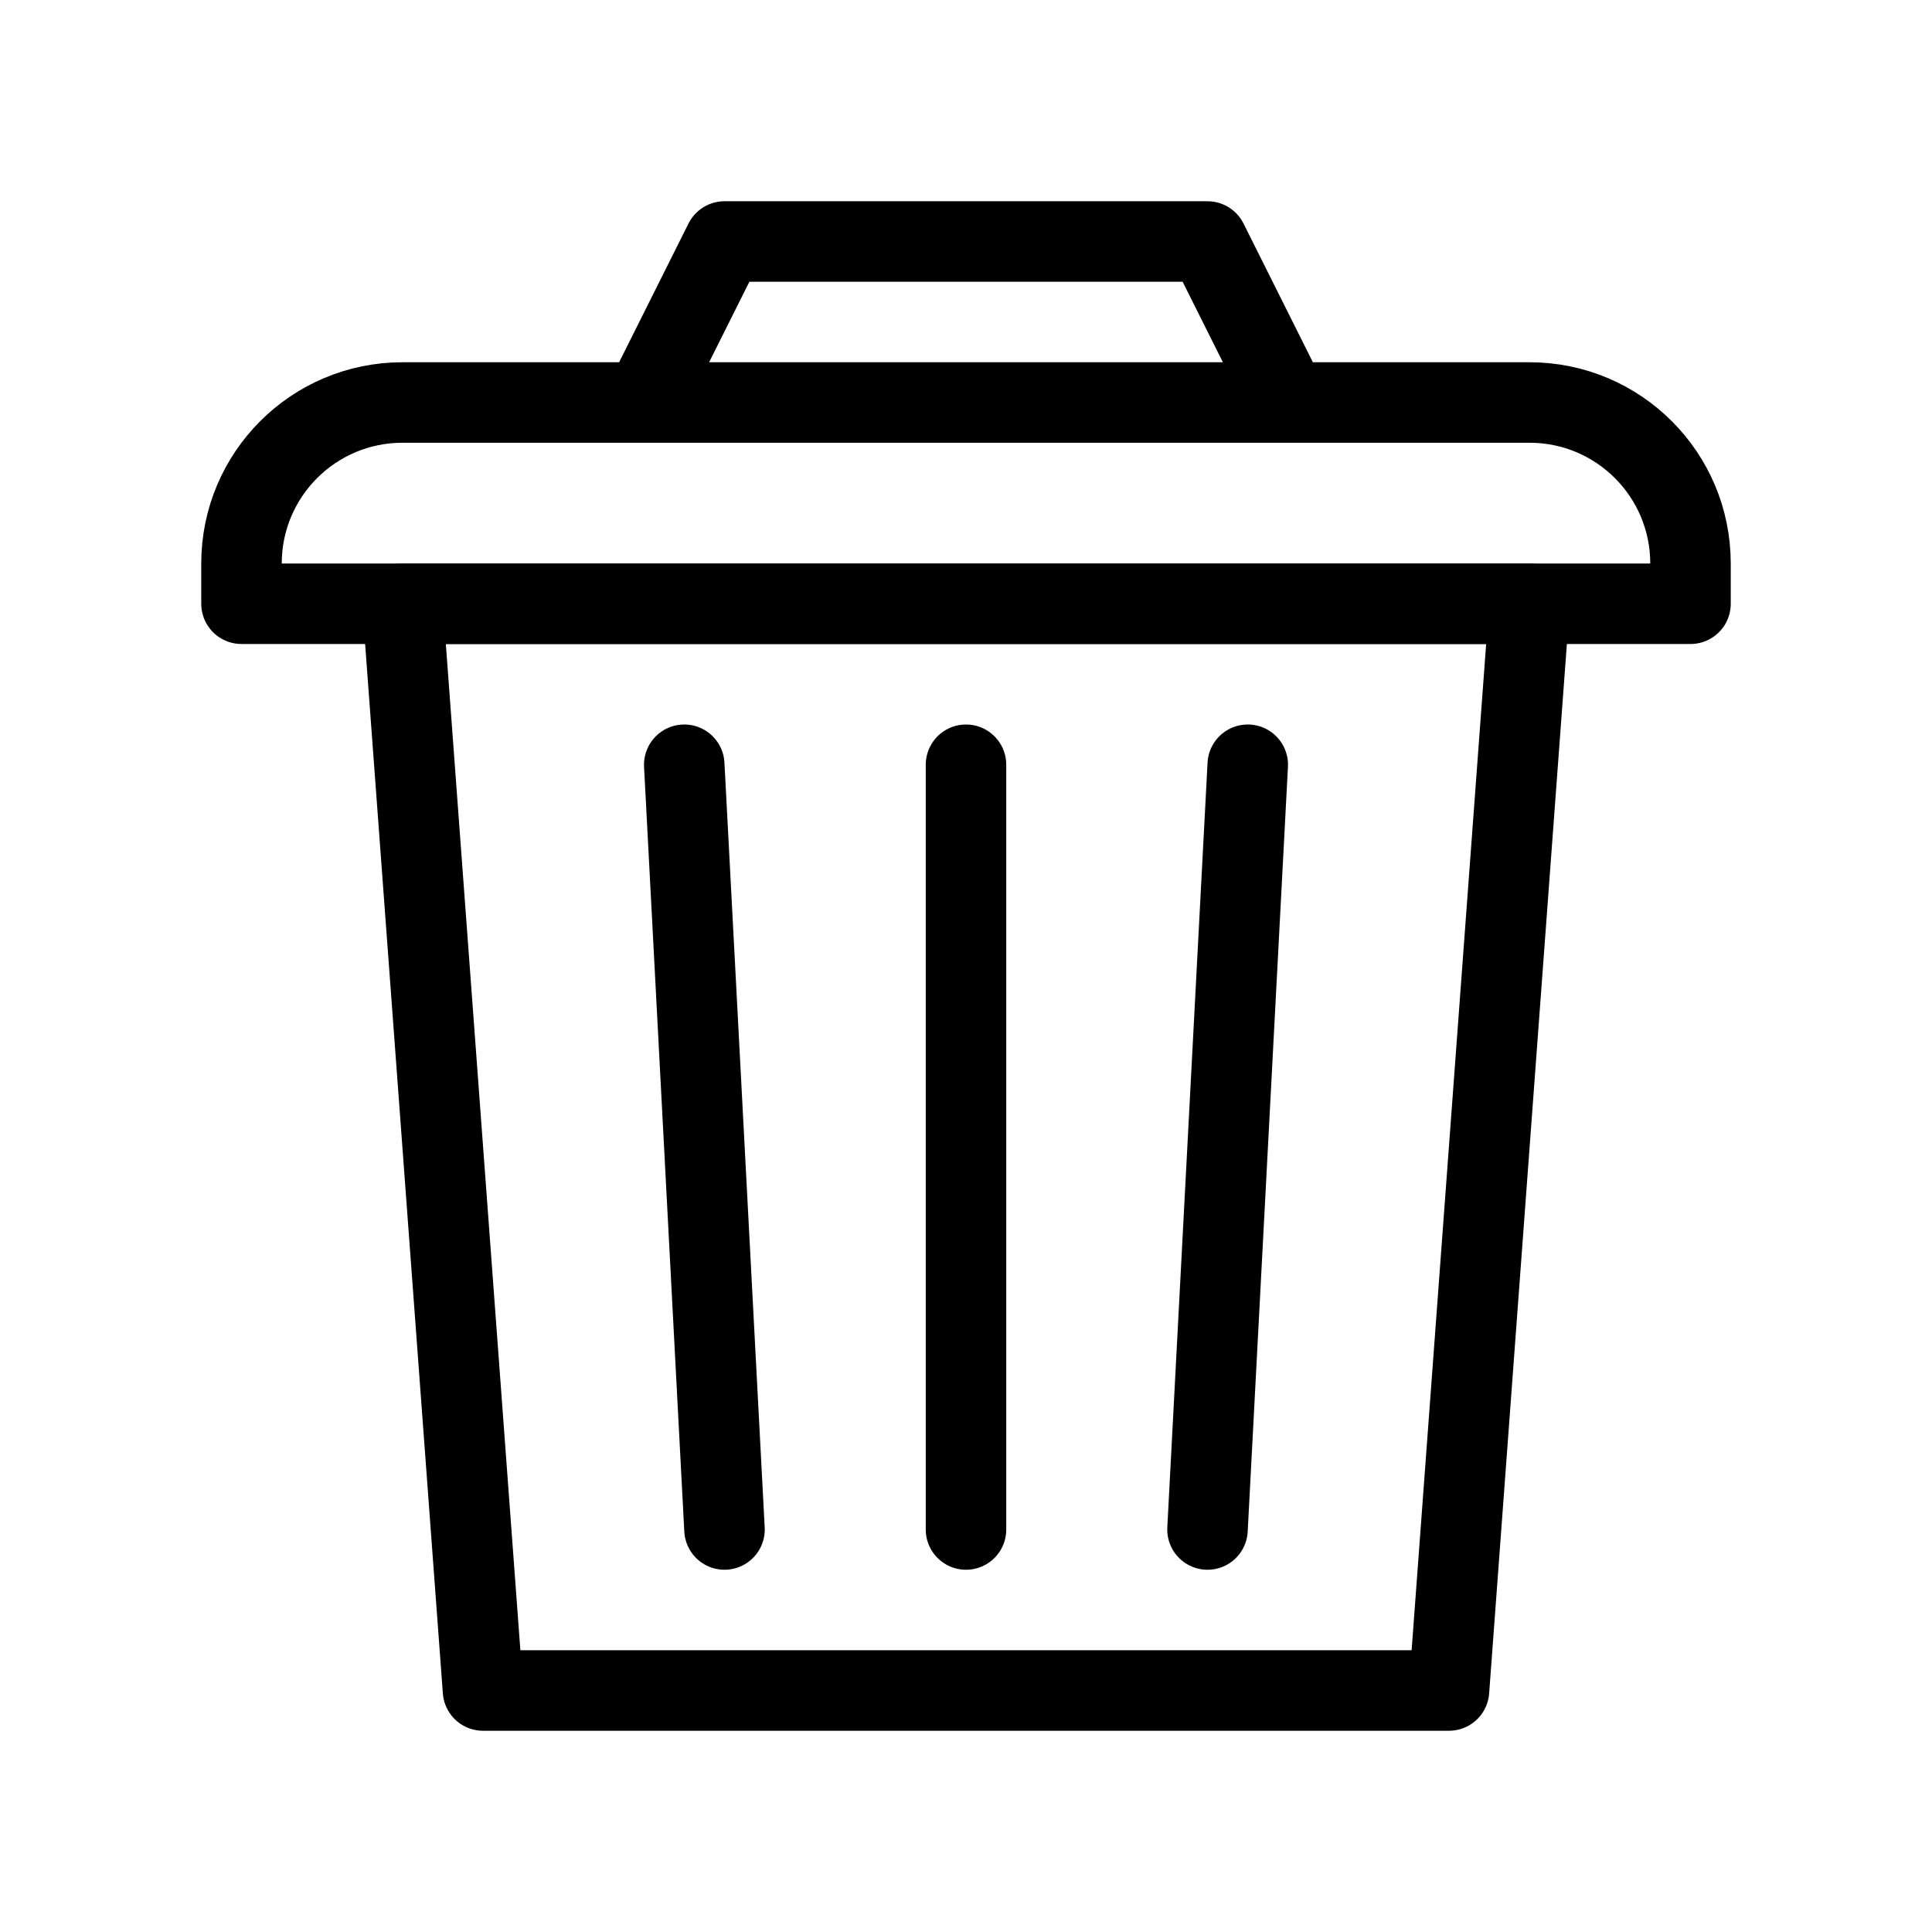
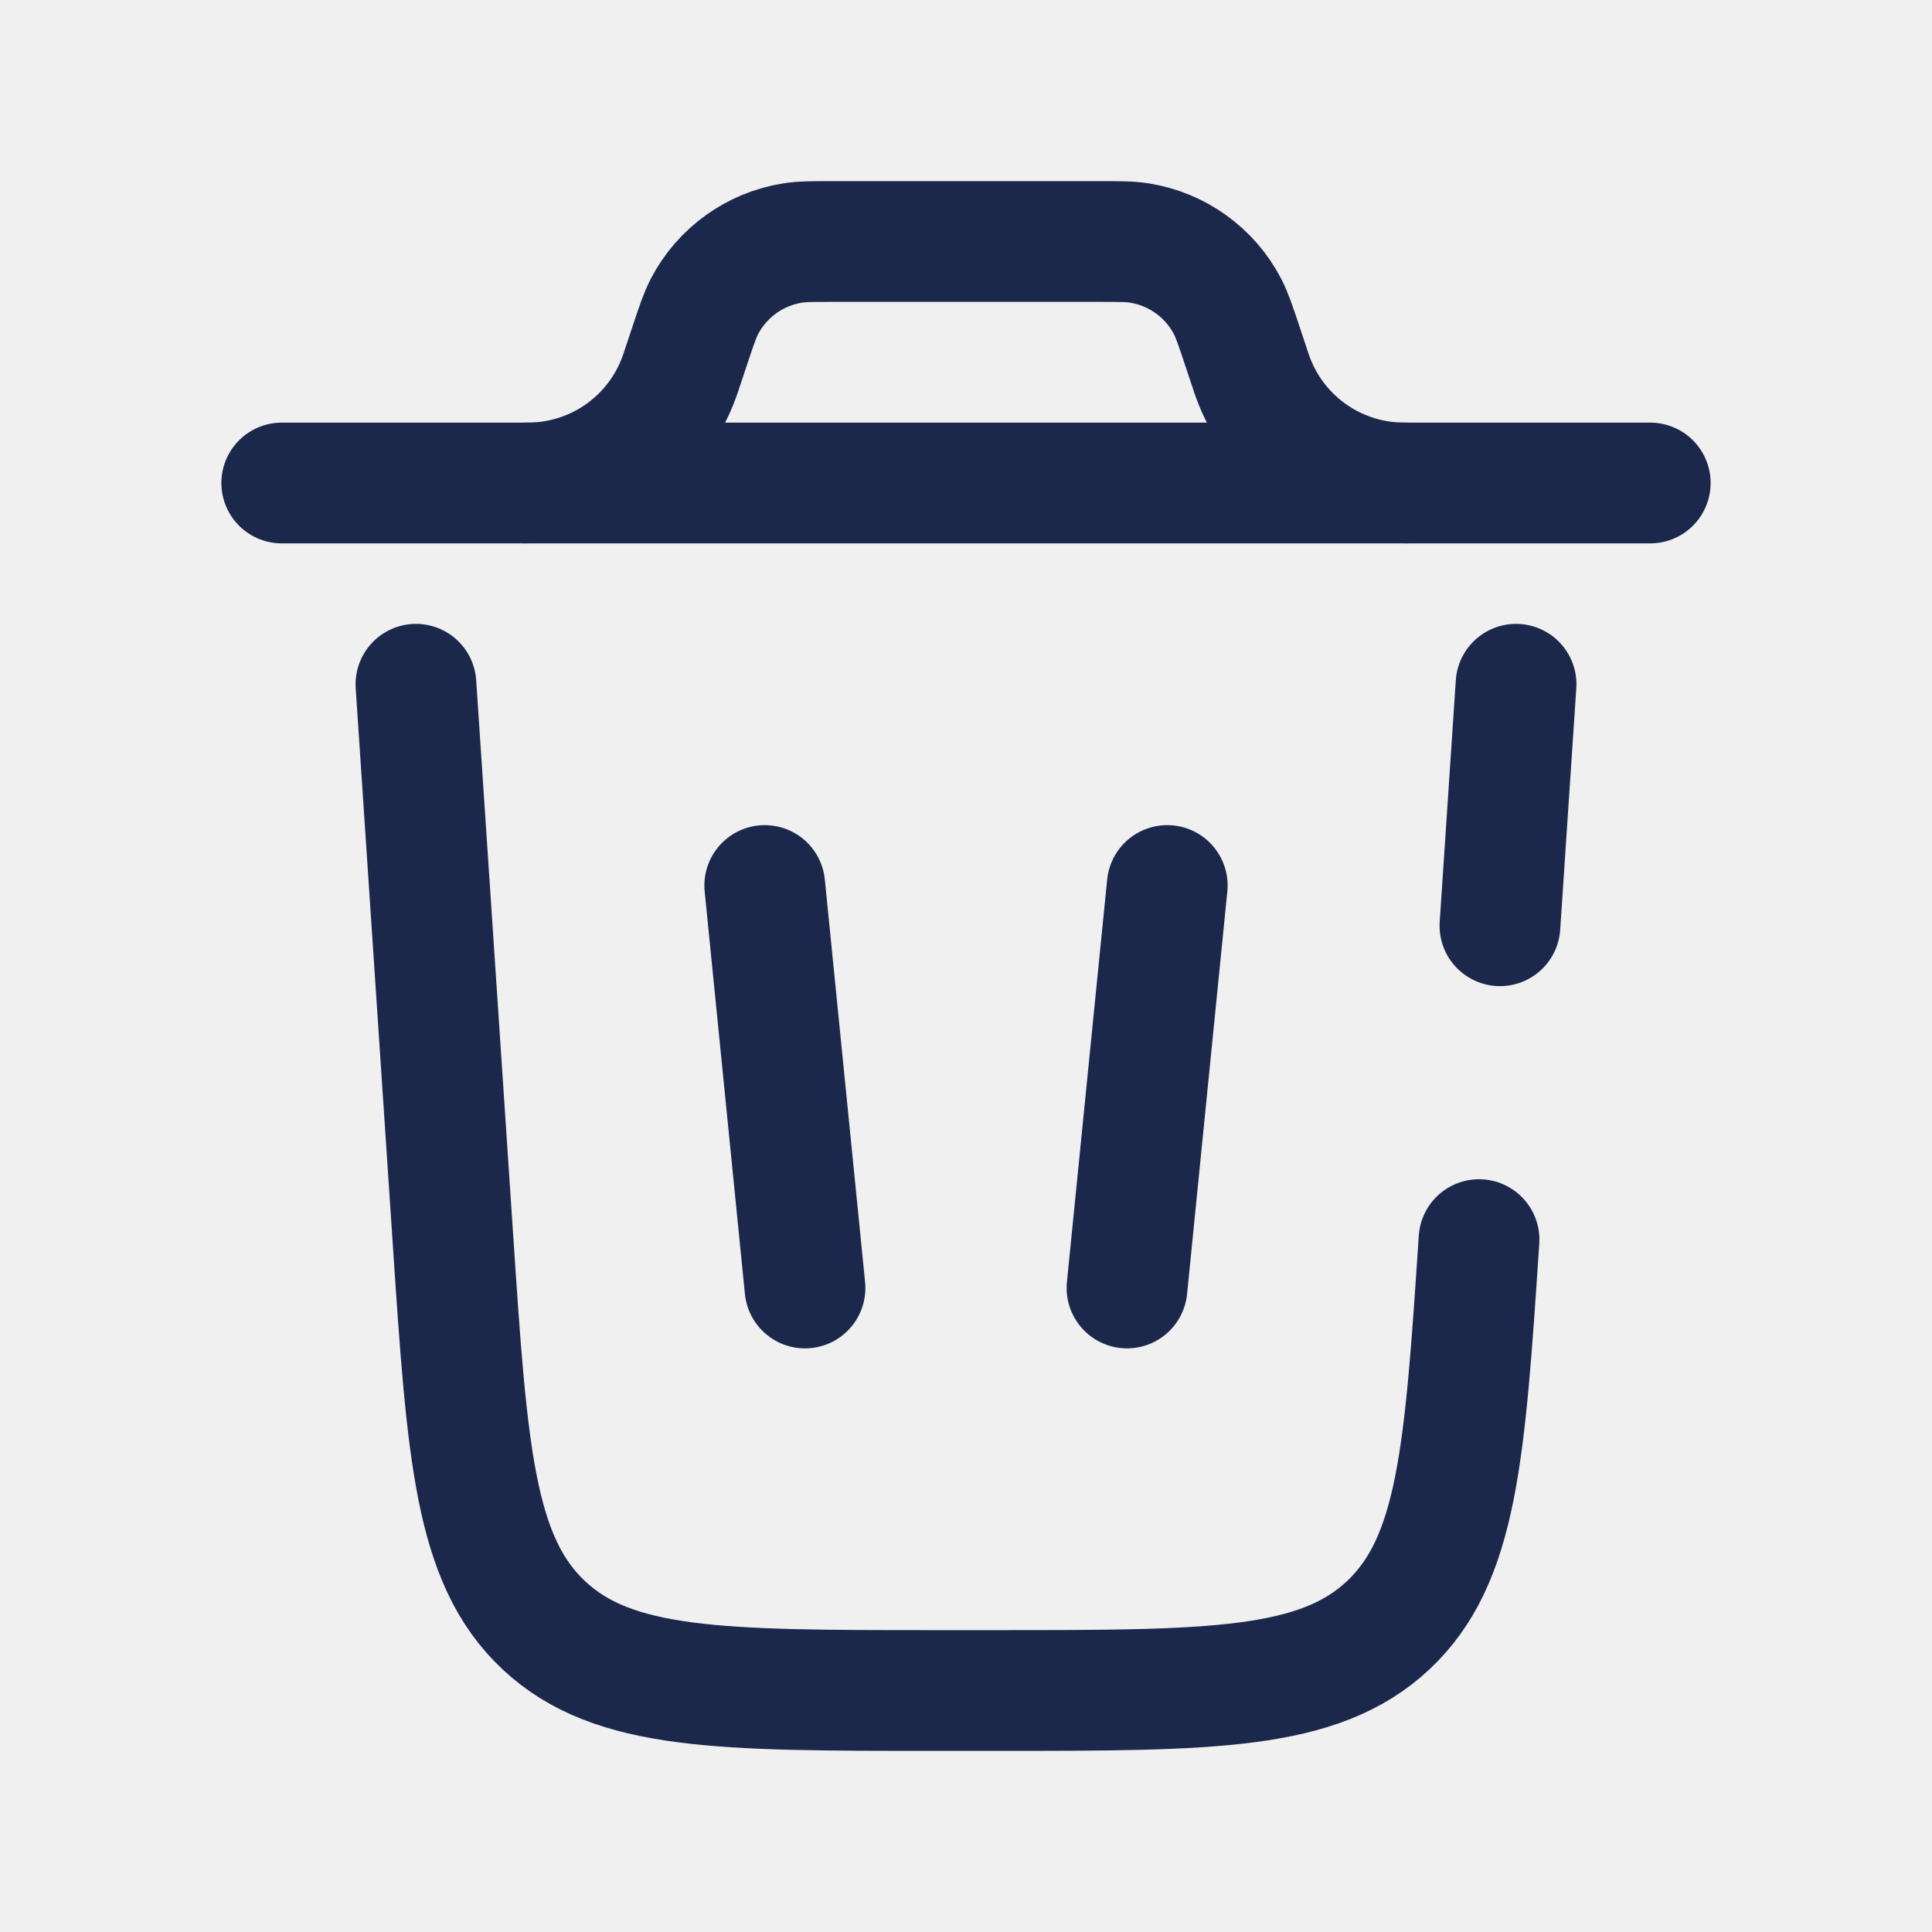
<svg xmlns="http://www.w3.org/2000/svg" width="800px" height="800px" viewBox="0 0 24 24" fill="none">
-   <rect width="24" height="24" fill="white" />
-   <path d="M5 7.5H19L18 21H6L5 7.5Z" stroke="#000000" stroke-linejoin="round" />
-   <path d="M15.5 9.5L15 19" stroke="#000000" stroke-linecap="round" stroke-linejoin="round" />
-   <path d="M12 9.5V19" stroke="#000000" stroke-linecap="round" stroke-linejoin="round" />
-   <path d="M8.5 9.5L9 19" stroke="#000000" stroke-linecap="round" stroke-linejoin="round" />
-   <path d="M16 5H19C20.105 5 21 5.895 21 7V7.5H3V7C3 5.895 3.895 5 5 5H8M16 5L15 3H9L8 5M16 5H8" stroke="#000000" stroke-linejoin="round" />
+   <g id="SVGRepo_bgCarrier" stroke-width="0" />
+   <g id="SVGRepo_tracerCarrier" stroke-linecap="round" stroke-linejoin="round" />
+   <g id="SVGRepo_iconCarrier">
+     <path d="M20.5 6H3.5" stroke="#1C274C" stroke-width="1.5" stroke-linecap="round" />
+     <path d="M9.5 11L10 16" stroke="#1C274C" stroke-width="1.5" stroke-linecap="round" />
+     <path d="M14.5 11L14 16" stroke="#1C274C" stroke-width="1.5" stroke-linecap="round" />
+     <path d="M6.5 6C6.556 6 6.584 6 6.609 5.999C7.433 5.978 8.159 5.455 8.439 4.68C8.448 4.656 8.457 4.63 8.474 4.577L8.571 4.286C8.654 4.037 8.696 3.913 8.751 3.807C8.97 3.386 9.376 3.094 9.845 3.019C9.962 3 10.093 3 10.355 3H13.645C13.907 3 14.038 3 14.155 3.019C14.624 3.094 15.03 3.386 15.249 3.807C15.304 3.913 15.346 4.037 15.429 4.286L15.526 4.577C15.543 4.63 15.552 4.657 15.561 4.68C15.841 5.455 16.567 5.978 17.391 5.999C17.416 6 17.444 6 17.5 6" stroke="#1C274C" stroke-width="1.5" />
+     <path d="M18.373 15.399C18.197 18.054 18.108 19.381 17.243 20.191C16.378 21 15.048 21 12.387 21H11.613C8.953 21 7.622 21 6.757 20.191C5.892 19.381 5.804 18.054 5.627 15.399L5.167 8.5M18.833 8.5L18.633 11.5" stroke="#1C274C" stroke-width="1.5" stroke-linecap="round" />
+   </g>
</svg>
